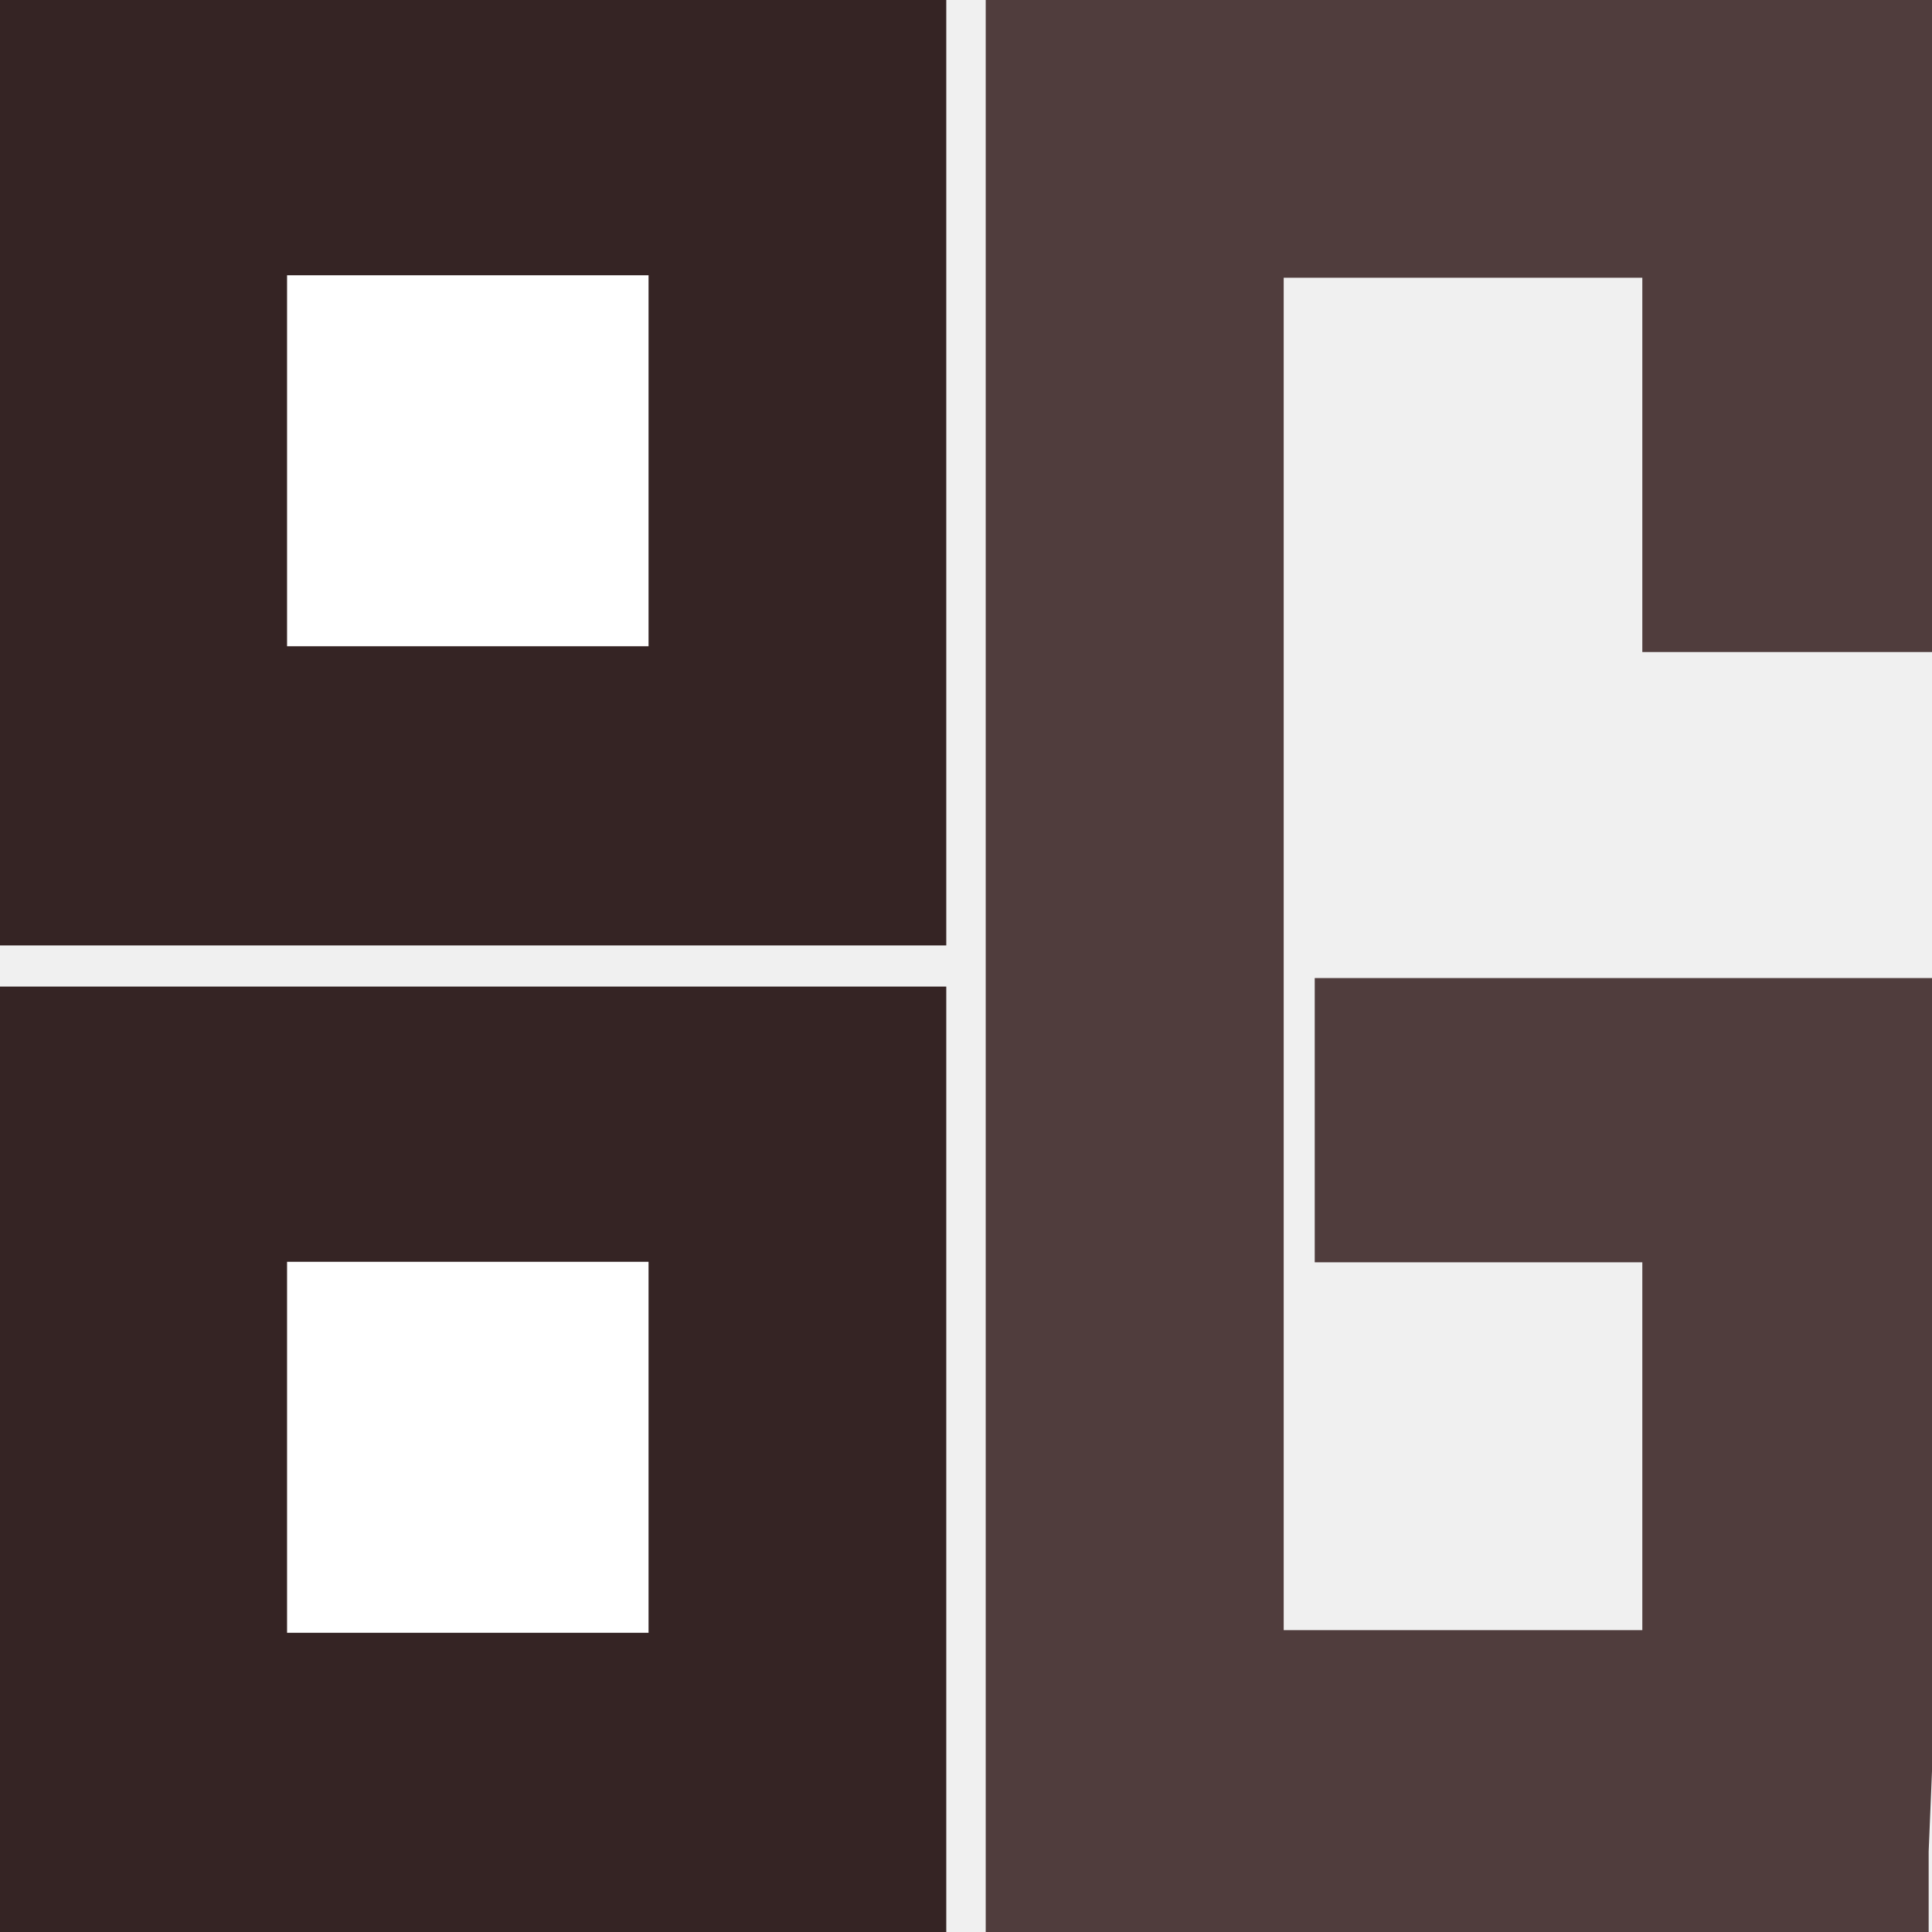
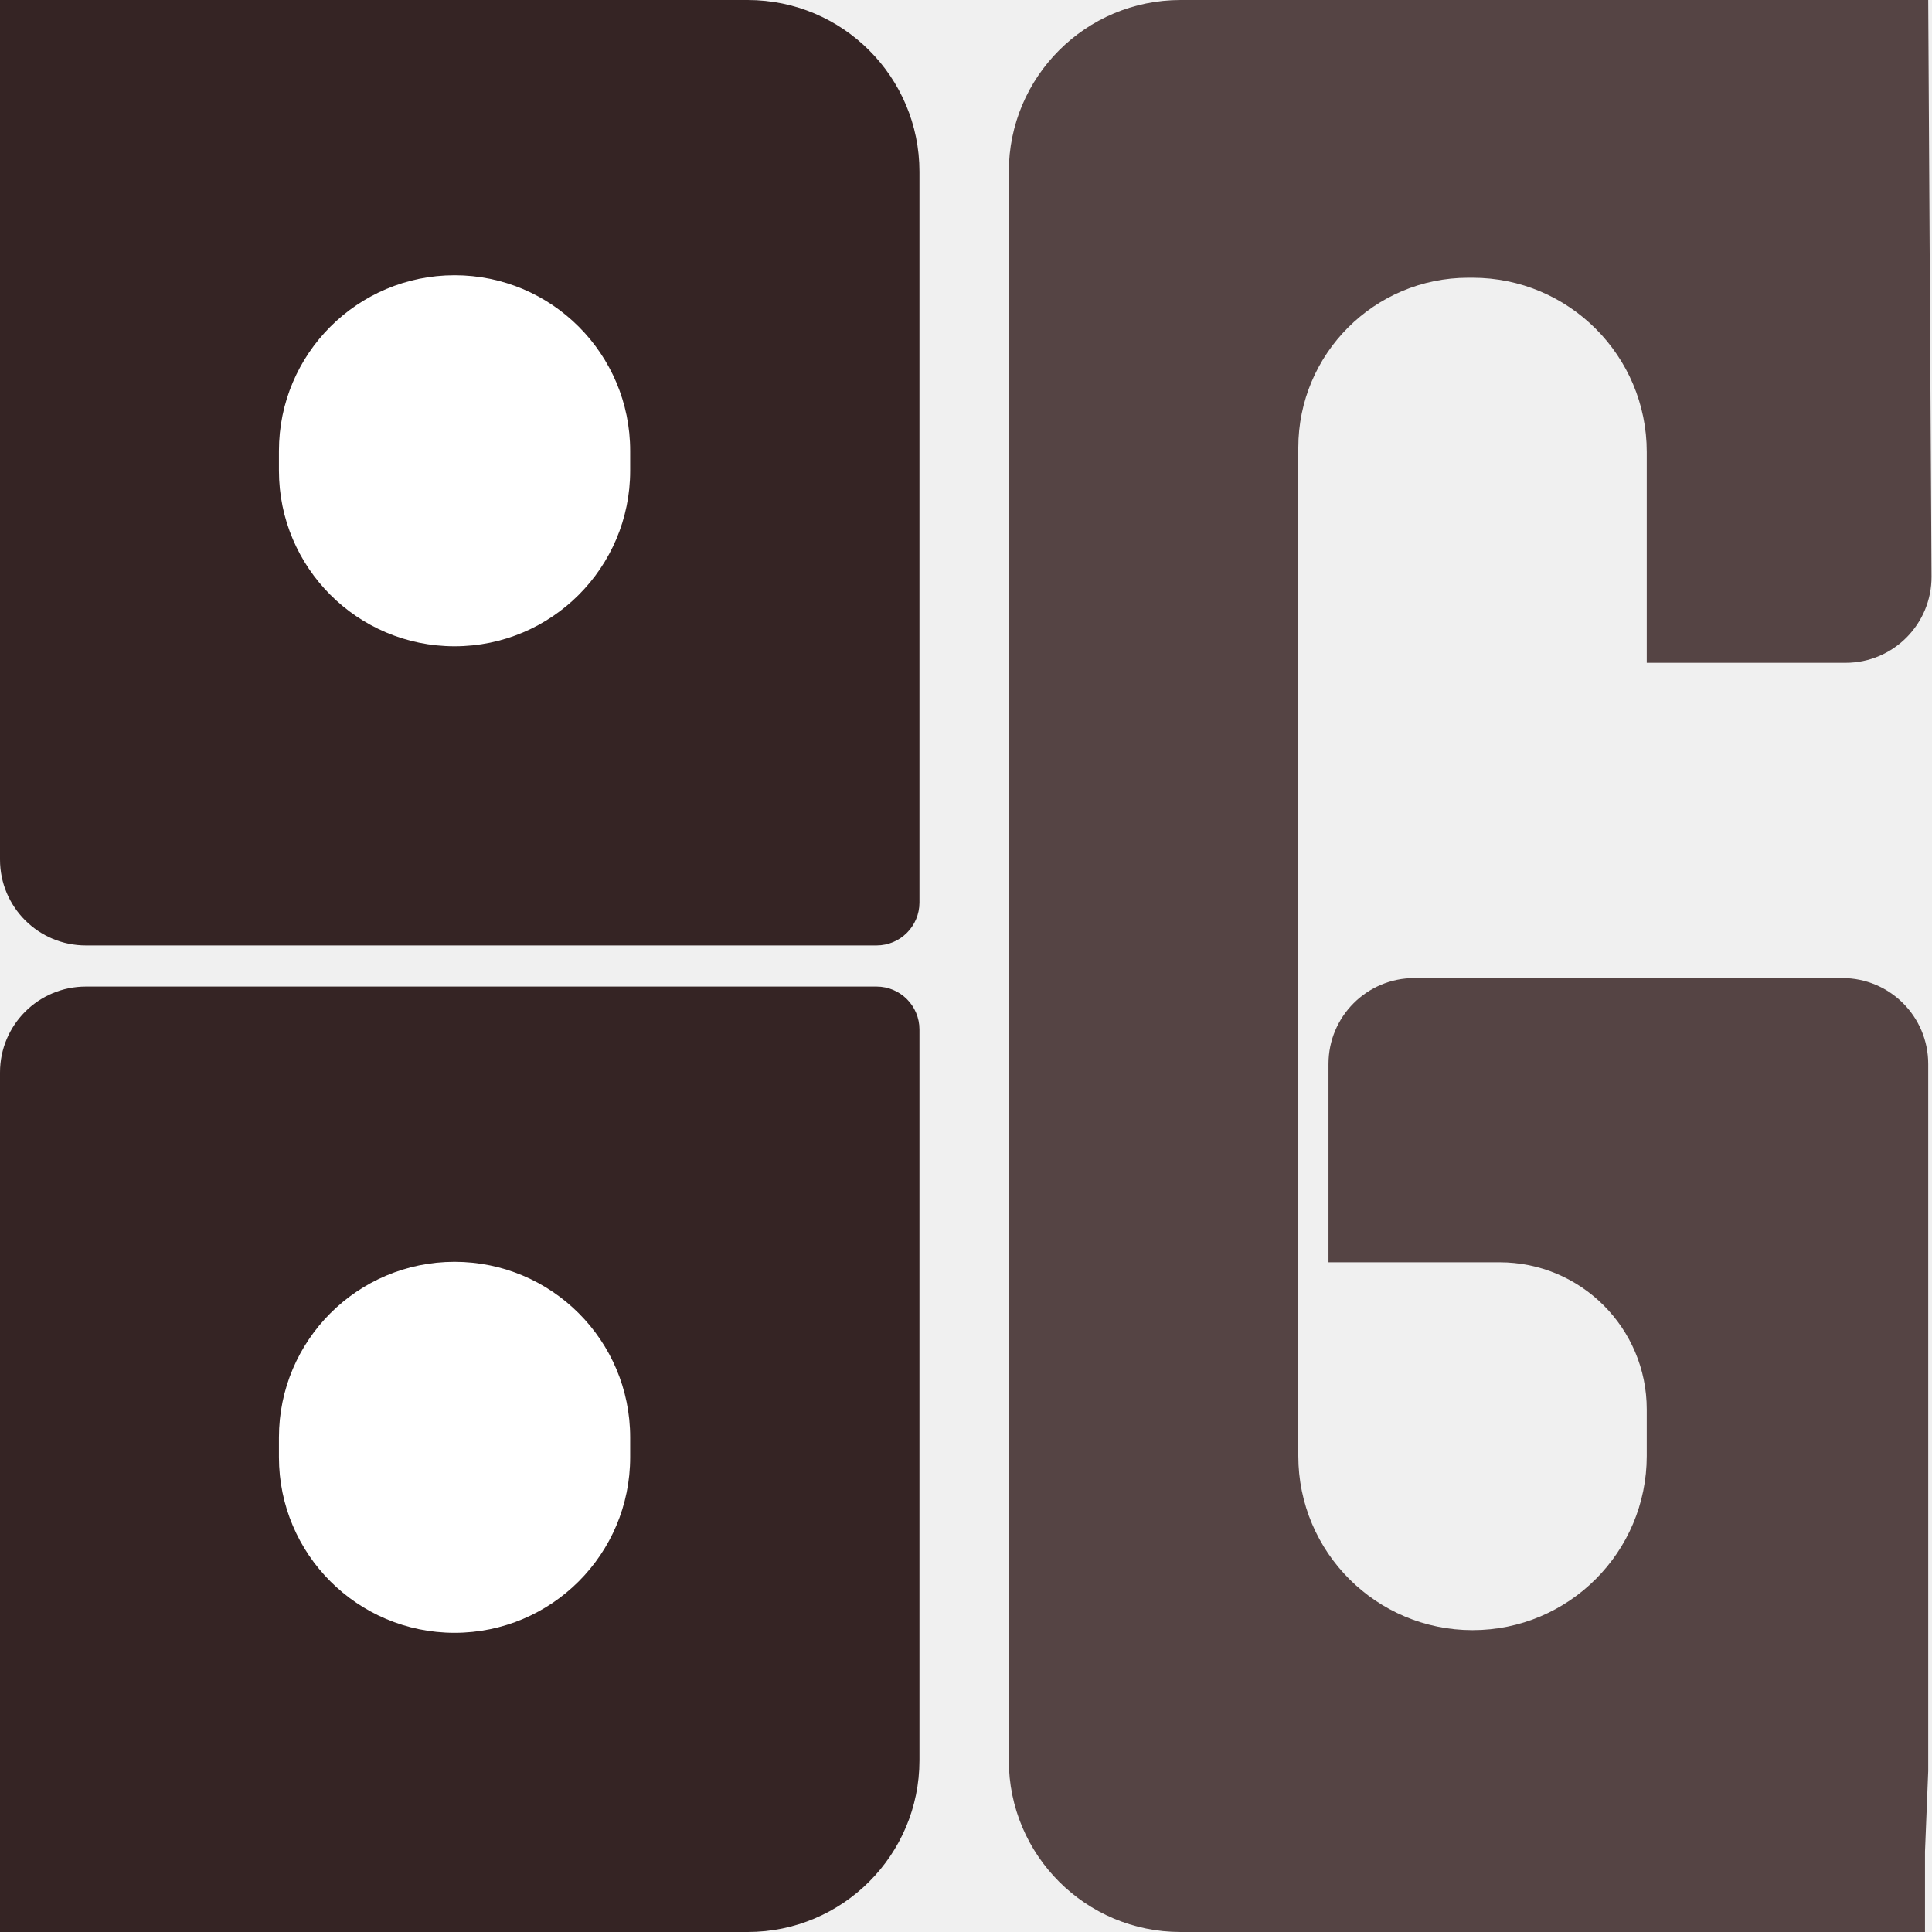
- <svg xmlns="http://www.w3.org/2000/svg" width="48" height="48" viewBox="0 0 48 48" fill="none">
-   <path d="M48 0H24.49V48H47.917V46L48 44V39.5V24.3H32.664V31.361H40.803V40.5L31.893 40.5V11.123V6.9H40.803V16.2H48V0Z" fill="#503D3D" />
-   <rect width="23.51" height="23.489" fill="#352424" />
-   <rect x="7.132" y="6.839" width="8.981" height="9.217" fill="white" />
-   <rect y="24.511" width="23.51" height="23.489" fill="#352424" />
-   <rect x="7.132" y="31.349" width="8.981" height="9.217" fill="white" />
+ <svg xmlns="http://www.w3.org/2000/svg" width="45" height="45" viewBox="0 0 45 45" fill="none">
+   <path d="M44.912 0H27.497C25.287 0 23.497 1.791 23.497 4V41C23.497 43.209 25.287 45 27.497 45H44.837V43.125L44.912 41.25V37.031V24.781C44.912 23.677 44.017 22.781 42.912 22.781H32.943C31.838 22.781 30.943 23.677 30.943 24.781V29.401H34.929C36.822 29.401 38.356 30.935 38.356 32.828V33.911C38.356 36.152 36.539 37.969 34.298 37.969C32.057 37.969 30.24 36.152 30.24 33.911V10.428C30.24 8.241 32.013 6.469 34.199 6.469H34.298C36.539 6.469 38.356 8.286 38.356 10.527V15.438H42.989C44.098 15.438 44.995 14.535 44.989 13.426L44.912 0Z" fill="#554444" />
+   <path d="M0 0H17.416C19.625 0 21.416 1.791 21.416 4V21.021C21.416 21.574 20.968 22.021 20.416 22.021H2C0.895 22.021 0 21.126 0 20.021V0Z" fill="#352424" />
+   <path d="M6.497 10.502C6.497 8.243 8.328 6.411 10.588 6.411V6.411C12.847 6.411 14.678 8.243 14.678 10.502V10.962C14.678 13.221 12.847 15.053 10.588 15.053V15.053C8.328 15.053 6.497 13.221 6.497 10.962V10.502Z" fill="white" />
+   <path d="M0 24.979C0 23.874 0.895 22.979 2 22.979H20.416C20.968 22.979 21.416 23.426 21.416 23.979V41C21.416 43.209 19.625 45 17.416 45H0V24.979Z" fill="#352424" />
+   <rect x="6.497" y="29.39" width="8.181" height="8.641" rx="4.091" fill="white" />
</svg>
